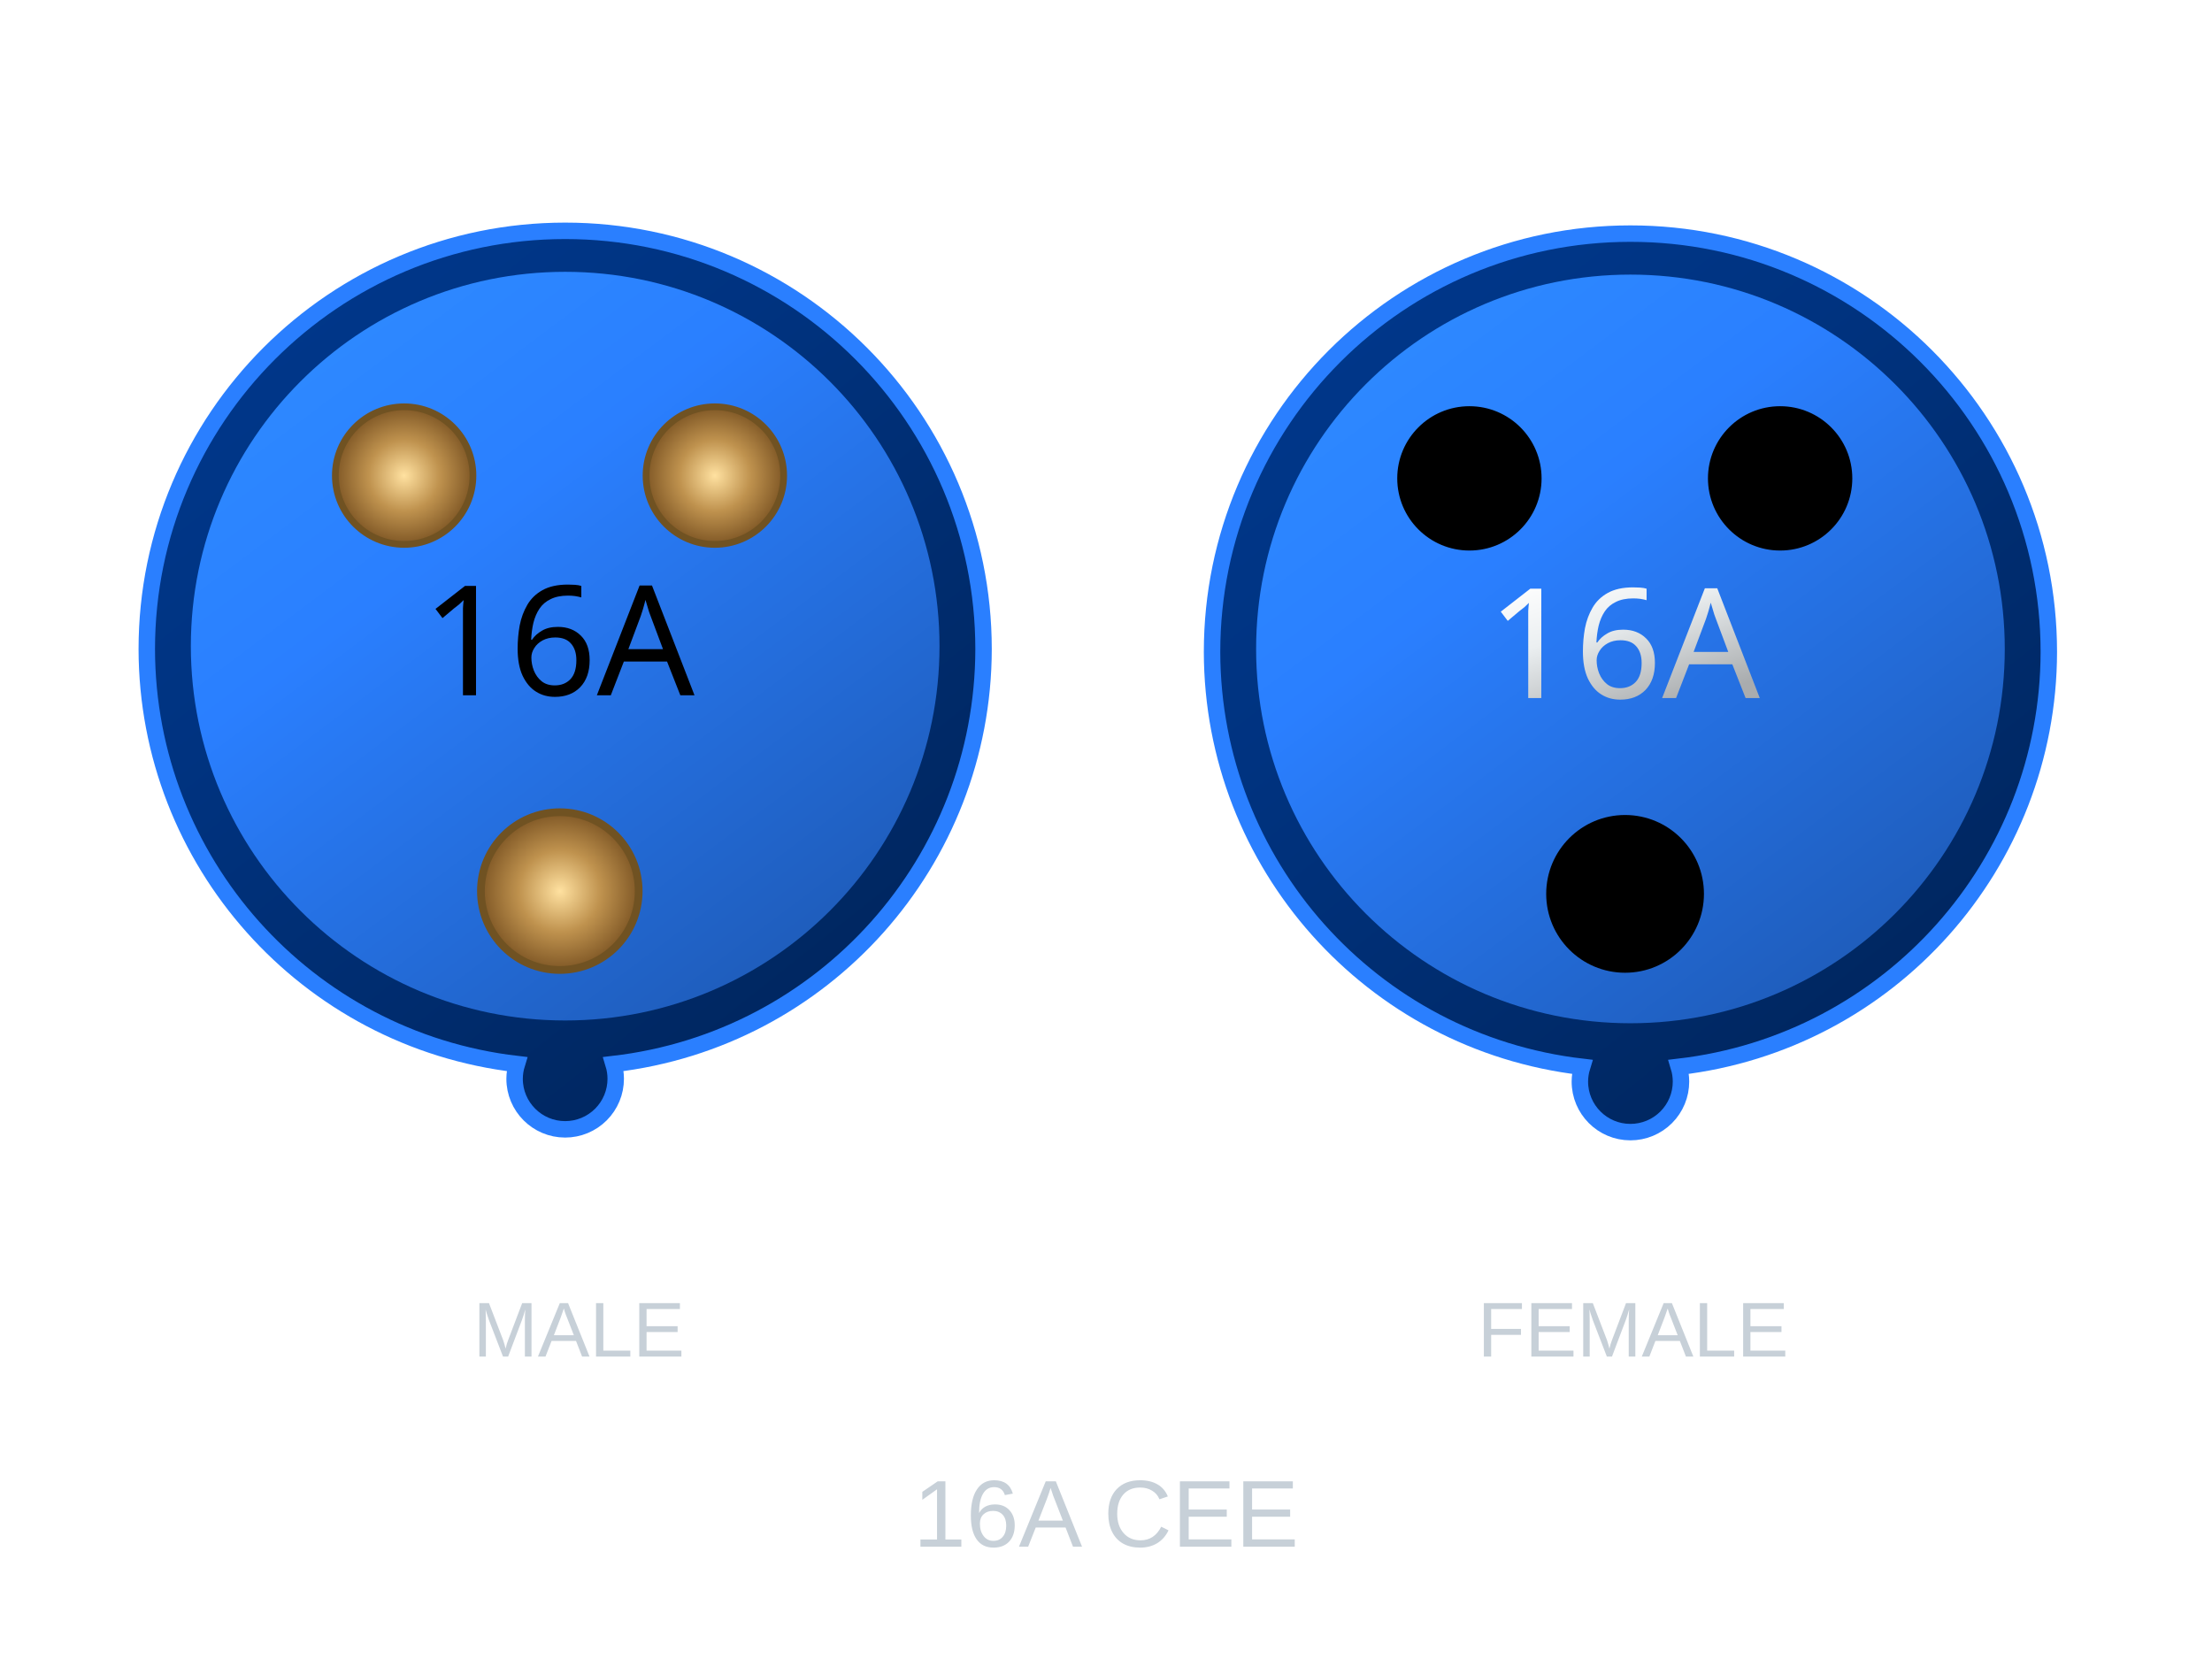
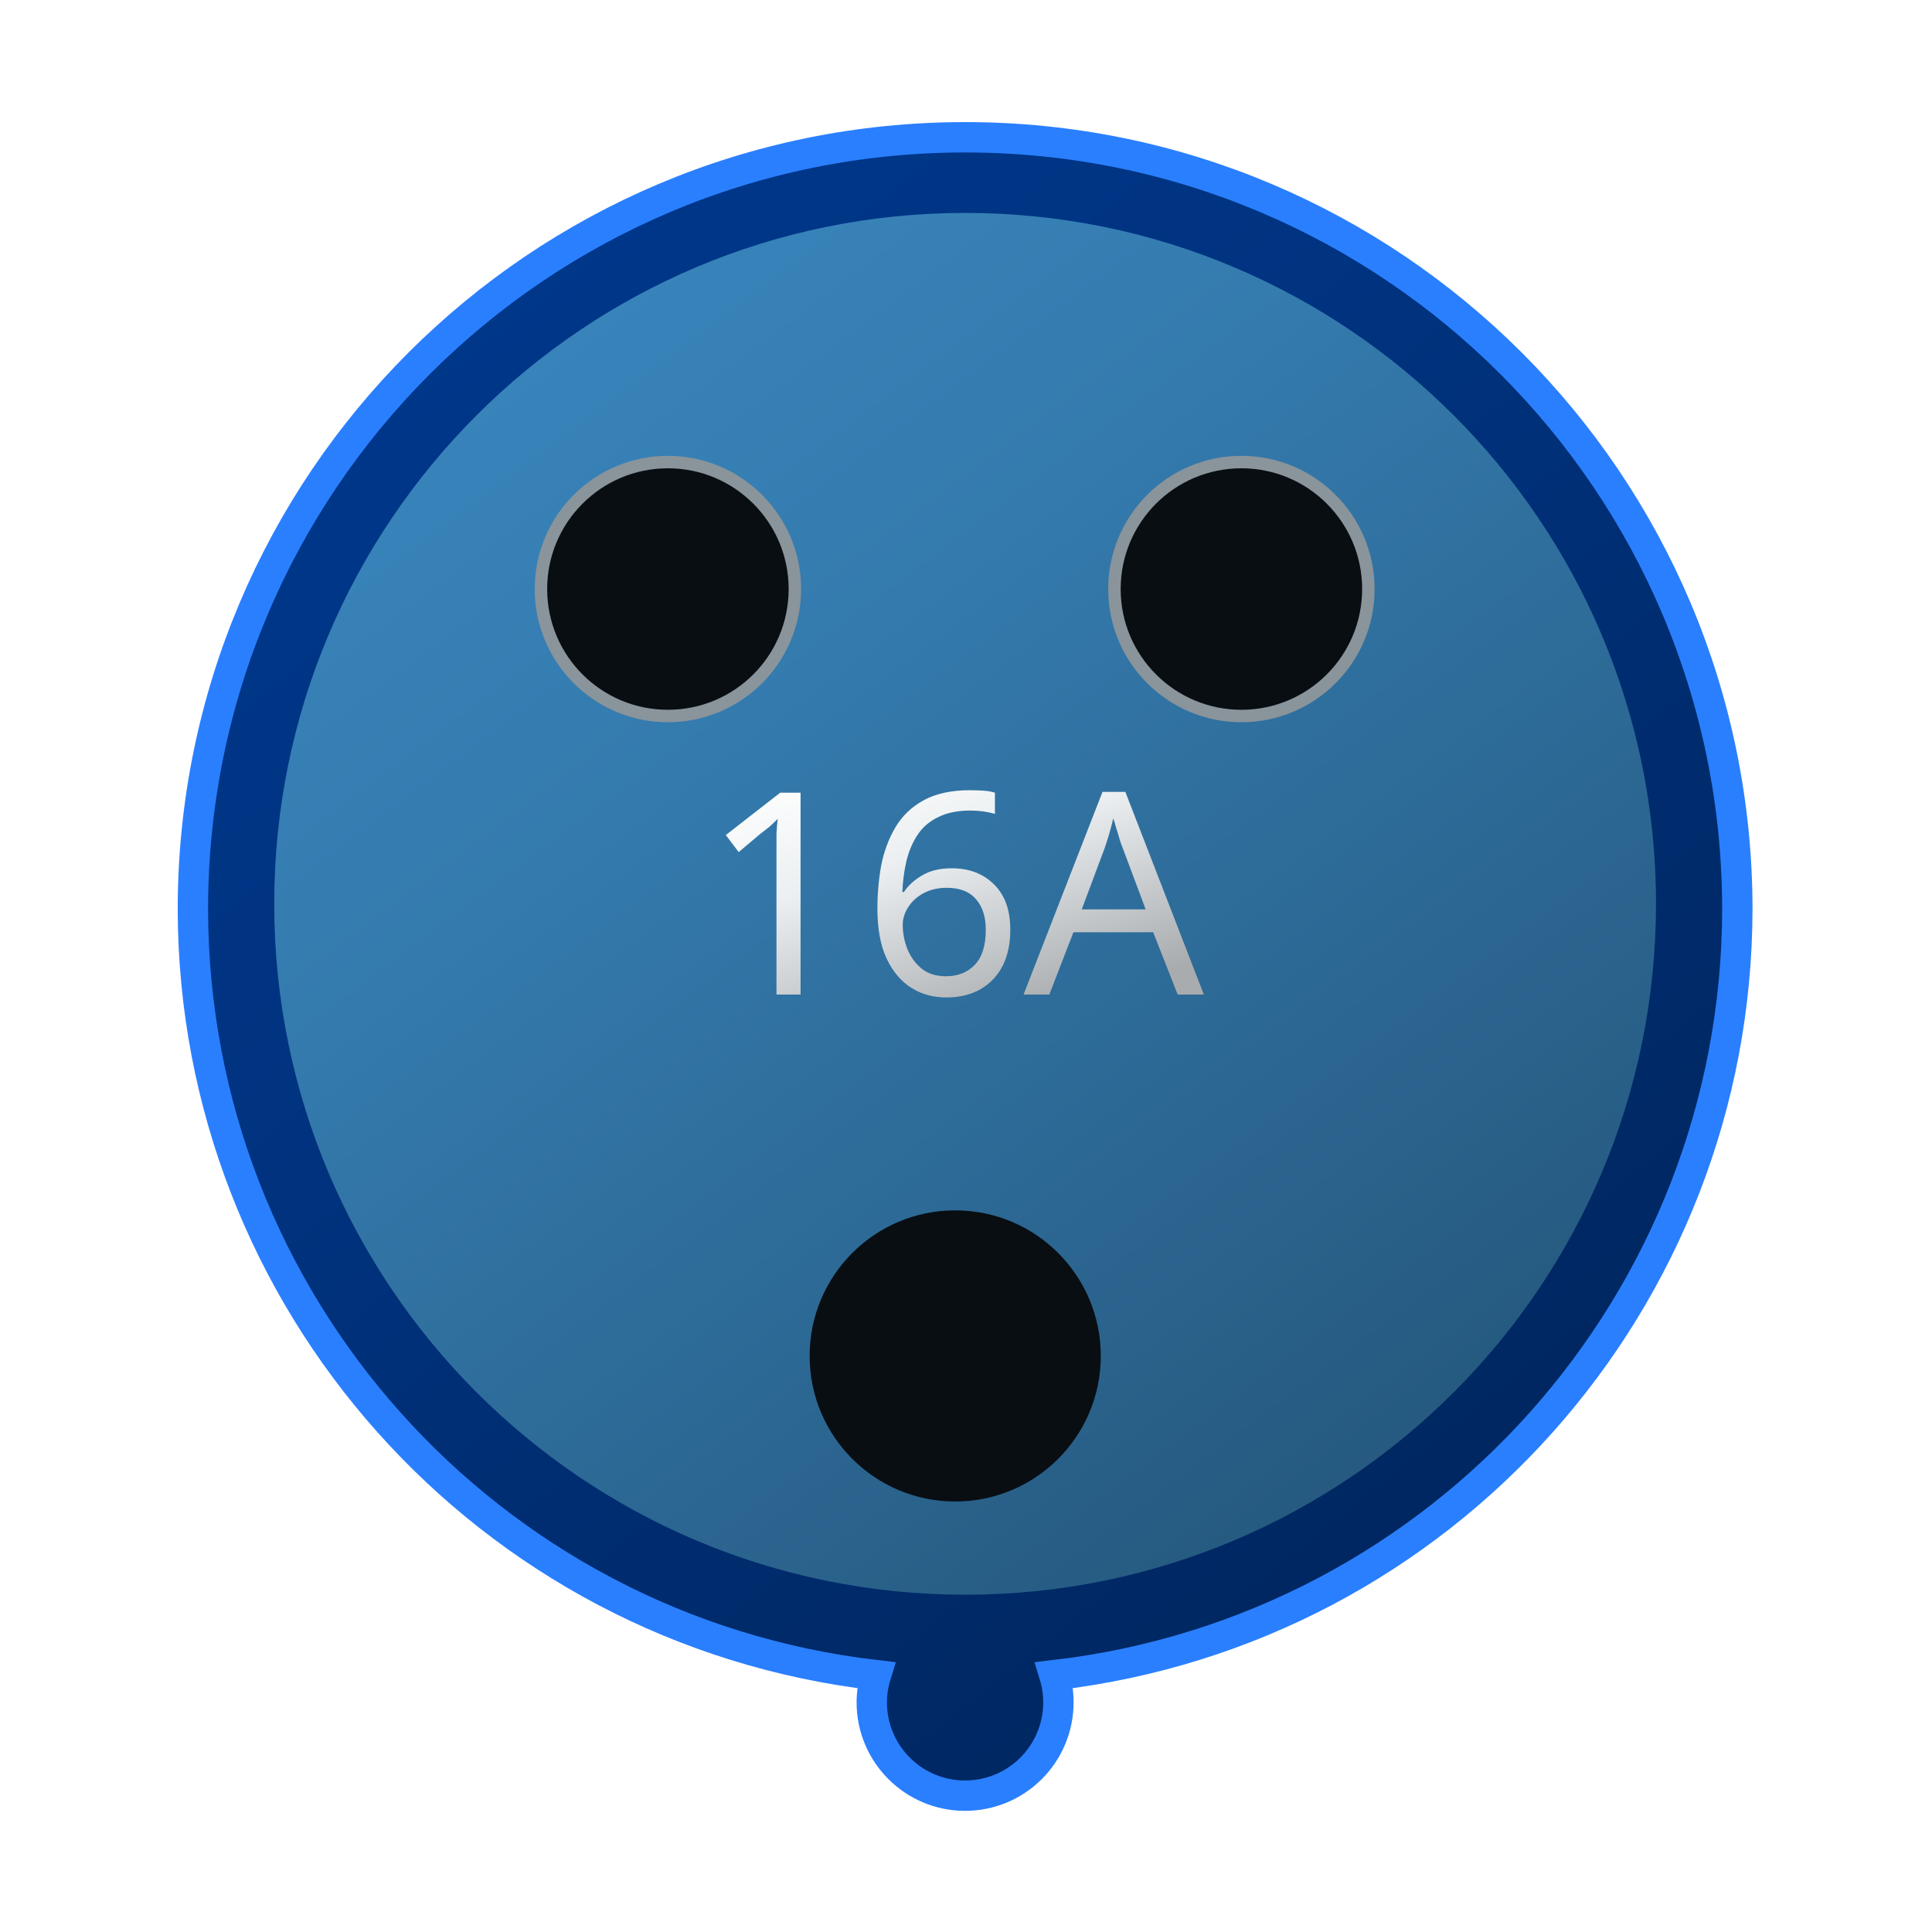
- <svg xmlns="http://www.w3.org/2000/svg" width="256" height="192" viewBox="0 0 256 192" role="img" aria-labelledby="title desc">
+ <svg xmlns="http://www.w3.org/2000/svg" width="256" height="256" viewBox="0 0 256 256" role="img" aria-labelledby="title desc" preserveAspectRatio="xMidYMid meet">
  <defs>
    <linearGradient id="metal" x1="0" y1="0" x2=".8" y2="1">
      <stop stop-color="#e1e7eb" />
      <stop offset=".3" stop-color="#9aa6b1" />
      <stop offset=".65" stop-color="#465360" />
      <stop offset="1" stop-color="#aab6c0" />
    </linearGradient>
    <linearGradient id="polymer" x1="0" y1="0" x2=".8" y2="1">
      <stop stop-color="#56616b" />
      <stop offset=".45" stop-color="#252e37" />
      <stop offset="1" stop-color="#111820" />
    </linearGradient>
    <radialGradient id="gold" cx=".35" cy=".25">
      <stop stop-color="#ffe6a6" />
      <stop offset=".6" stop-color="#c69d55" />
      <stop offset="1" stop-color="#705029" />
    </radialGradient>
+     <symbol id="alternate-male" viewBox="0 0 256 192">
+       <svg width="256" height="192" viewBox="0 0 66 66" version="1.1" id="s0-svg1" x="0" y="0" preserveAspectRatio="xMidYMid meet">
+         <defs>
+           <linearGradient id="s0-wn-metal" x1="0" y1="0" x2="1" y2="1">
+             <stop offset="0" stop-color="#d3d9de" />
+             <stop offset=".35" stop-color="#818e9a" />
+             <stop offset=".72" stop-color="#444d59" />
+             <stop offset="1" stop-color="#a6b1bb" />
+           </linearGradient>
+           <radialGradient id="s0-wn-contact">
+             <stop stop-color="#ffe1a0" />
+             <stop offset=".52" stop-color="#bf924e" />
+             <stop offset="1" stop-color="#805826" />
+           </radialGradient>
+         </defs>
+         <defs id="s0-defs1" />
+         <g id="s0-layer1" transform="translate(-29.90354,-26.04502)">
+           <path id="s0-path1-8-7-58" style="fill:url(#s0-finish-003380);fill-opacity:1;stroke:#2a7fff;stroke-width:1.142;stroke-dasharray:none;stroke-opacity:1" d="M 61.946,27.674 A 29.051,29.05 0 0 0 32.896,56.723 29.051,29.05 0 0 0 58.594,85.533 a 3.51,3.51 0 0 0 -0.157,1.02 3.51,3.51 0 0 0 3.509,3.513 3.51,3.51 0 0 0 3.513,-3.513 A 3.51,3.51 0 0 0 65.306,85.533 29.051,29.05 0 0 0 91.001,56.723 29.051,29.05 0 0 0 61.948,27.674 Z" />
+           <circle style="fill:url(#s0-finish-2a7fff);fill-opacity:1;stroke:none;stroke-width:1.022;stroke-dasharray:none;stroke-opacity:1" id="s0-path1-8-7-3" cx="61.949" cy="56.513" r="25.993" />
+           <circle style="fill:url(#s0-wn-contact);fill-opacity:1;stroke:#705222;stroke-width:0.469;stroke-dasharray:none;stroke-opacity:1" id="s0-path1-8-7-5" cx="50.767" cy="44.67" r="4.777" />
+           <circle style="fill:url(#s0-wn-contact);fill-opacity:1;stroke:#705222;stroke-width:0.469;stroke-dasharray:none;stroke-opacity:1" id="s0-circle8" cx="72.343" cy="44.67" r="4.777" />
+           <circle style="fill:url(#s0-wn-contact);fill-opacity:1;stroke:#705222;stroke-width:0.538;stroke-dasharray:none;stroke-opacity:1" id="s0-circle11" cx="61.576" cy="73.522" r="5.477" />
+           <text xml:space="preserve" style="font-style:normal;font-weight:normal;font-size:10.626px;line-height:1.25;font-family:sans-serif;fill:#000000;fill-opacity:1;stroke:none;stroke-width:0.266" x="51.991" y="59.926" id="s0-text11">
+             <tspan id="s0-tspan11" style="fill:#000000;fill-opacity:1;stroke:none;stroke-width:0.266" x="51.991" y="59.926">16A</tspan>
+           </text>
+         </g>
+         <defs>
+           <linearGradient id="s0-finish-003380" x1="0" y1="0" x2=".75" y2="1">
+             <stop stop-color="#00398f" offset="0" />
+             <stop stop-color="#003380" offset=".4" />
+             <stop stop-color="#00255c" offset="1" />
+           </linearGradient>
+           <linearGradient id="s0-finish-2a7fff" x1="0" y1="0" x2=".75" y2="1">
+             <stop stop-color="#3a89c2" offset="0" />
+             <stop stop-color="#347aad" offset=".4" />
+             <stop stop-color="#25587d" offset="1" />
+           </linearGradient>
+         </defs>
+       </svg>
+     </symbol>
  </defs>
-   <svg width="110" height="126" viewBox="0 0 66 66" version="1.1" id="s0-svg1" x="12" y="16" preserveAspectRatio="xMidYMid meet">
-     <defs>
-       <linearGradient id="s0-wn-metal" x1="0" y1="0" x2="1" y2="1">
-         <stop offset="0" stop-color="#d3d9de" />
-         <stop offset=".35" stop-color="#818e9a" />
-         <stop offset=".72" stop-color="#444d59" />
-         <stop offset="1" stop-color="#a6b1bb" />
-       </linearGradient>
-       <radialGradient id="s0-wn-contact">
-         <stop stop-color="#ffe1a0" />
-         <stop offset=".52" stop-color="#bf924e" />
-         <stop offset="1" stop-color="#805826" />
-       </radialGradient>
-     </defs>
-     <defs id="s0-defs1" />
-     <g id="s0-layer1" transform="translate(-29.90354,-26.04502)">
-       <path id="s0-path1-8-7-58" style="fill:url(#s0-finish-003380);fill-opacity:1;stroke:#2a7fff;stroke-width:1.142;stroke-dasharray:none;stroke-opacity:1" d="M 61.946,27.674 A 29.051,29.05 0 0 0 32.896,56.723 29.051,29.05 0 0 0 58.594,85.533 a 3.51,3.51 0 0 0 -0.157,1.02 3.51,3.51 0 0 0 3.509,3.513 3.51,3.51 0 0 0 3.513,-3.513 A 3.51,3.51 0 0 0 65.306,85.533 29.051,29.05 0 0 0 91.001,56.723 29.051,29.05 0 0 0 61.948,27.674 Z" />
-       <circle style="fill:url(#s0-finish-2a7fff);fill-opacity:1;stroke:none;stroke-width:1.022;stroke-dasharray:none;stroke-opacity:1" id="s0-path1-8-7-3" cx="61.949" cy="56.513" r="25.993" />
-       <circle style="fill:url(#s0-wn-contact);fill-opacity:1;stroke:#705222;stroke-width:0.469;stroke-dasharray:none;stroke-opacity:1" id="s0-path1-8-7-5" cx="50.767" cy="44.67" r="4.777" />
-       <circle style="fill:url(#s0-wn-contact);fill-opacity:1;stroke:#705222;stroke-width:0.469;stroke-dasharray:none;stroke-opacity:1" id="s0-circle8" cx="72.343" cy="44.67" r="4.777" />
-       <circle style="fill:url(#s0-wn-contact);fill-opacity:1;stroke:#705222;stroke-width:0.538;stroke-dasharray:none;stroke-opacity:1" id="s0-circle11" cx="61.576" cy="73.522" r="5.477" />
-       <text xml:space="preserve" style="font-style:normal;font-weight:normal;font-size:10.626px;line-height:1.25;font-family:sans-serif;fill:#000000;fill-opacity:1;stroke:none;stroke-width:0.266" x="51.991" y="59.926" id="s0-text11">
-         <tspan id="s0-tspan11" style="fill:#000000;fill-opacity:1;stroke:none;stroke-width:0.266" x="51.991" y="59.926">16A</tspan>
-       </text>
-     </g>
-     <defs>
-       <linearGradient id="s0-finish-003380" x1="0" y1="0" x2=".75" y2="1">
-         <stop stop-color="#00398f" offset="0" />
-         <stop stop-color="#003380" offset=".4" />
-         <stop stop-color="#00255c" offset="1" />
-       </linearGradient>
-       <linearGradient id="s0-finish-2a7fff" x1="0" y1="0" x2=".75" y2="1">
-         <stop stop-color="#2f8eff" offset="0" />
-         <stop stop-color="#2a7fff" offset=".4" />
-         <stop stop-color="#1e5bb8" offset="1" />
-       </linearGradient>
-     </defs>
-   </svg>
-   <text x="67" y="157" text-anchor="middle" font-family="Arial, sans-serif" font-size="9" fill="#c7d0d8">MALE</text>
-   <svg width="110" height="126" viewBox="0 0 66 66" version="1.1" id="s1-svg1" x="134" y="16" preserveAspectRatio="xMidYMid meet">
-     <defs>
-       <linearGradient id="s1-wn-metal" x1="0" y1="0" x2="1" y2="1">
-         <stop offset="0" stop-color="#d3d9de" />
-         <stop offset=".35" stop-color="#818e9a" />
-         <stop offset=".72" stop-color="#444d59" />
-         <stop offset="1" stop-color="#a6b1bb" />
-       </linearGradient>
-       <radialGradient id="s1-wn-contact">
-         <stop stop-color="#ffe1a0" />
-         <stop offset=".52" stop-color="#bf924e" />
-         <stop offset="1" stop-color="#805826" />
-       </radialGradient>
-     </defs>
-     <defs id="s1-defs1" />
-     <g id="s1-layer1" transform="translate(-29.13183,-25.85209)">
-       <path id="s1-path1-8-7-58" style="fill:url(#s1-finish-003380);fill-opacity:1;stroke:#2a7fff;stroke-width:1.142;stroke-dasharray:none;stroke-opacity:1" d="M 61.946,27.674 A 29.051,29.05 0 0 0 32.896,56.723 29.051,29.05 0 0 0 58.594,85.533 a 3.51,3.51 0 0 0 -0.157,1.02 3.51,3.51 0 0 0 3.509,3.513 3.51,3.51 0 0 0 3.513,-3.513 A 3.51,3.51 0 0 0 65.306,85.533 29.051,29.05 0 0 0 91.001,56.723 29.051,29.05 0 0 0 61.948,27.674 Z" />
-       <circle style="fill:url(#s1-finish-2a7fff);fill-opacity:1;stroke:none;stroke-width:1.022;stroke-dasharray:none;stroke-opacity:1" id="s1-path1-8-7-3" cx="61.949" cy="56.513" r="25.993" />
-       <circle style="fill:#000000;fill-opacity:1;stroke:#000000;stroke-width:0.469;stroke-dasharray:none;stroke-opacity:1" id="s1-path1-8-7-5" cx="50.767" cy="44.67" r="4.777" />
-       <circle style="fill:#000000;fill-opacity:1;stroke:#000000;stroke-width:0.469;stroke-dasharray:none;stroke-opacity:1" id="s1-circle8" cx="72.343" cy="44.67" r="4.777" />
-       <circle style="fill:#000000;fill-opacity:1;stroke:none;stroke-width:0.538;stroke-dasharray:none;stroke-opacity:1" id="s1-circle11" cx="61.576" cy="73.522" r="5.477" />
-       <text xml:space="preserve" style="font-style:normal;font-weight:normal;font-size:10.626px;line-height:1.25;font-family:sans-serif;fill:#000000;fill-opacity:1;stroke:none;stroke-width:0.266" x="51.991" y="59.926" id="s1-text11">
-         <tspan id="s1-tspan11" style="fill:url(#s1-finish-ebeff1);fill-opacity:1;stroke-width:0.266" x="51.991" y="59.926">16A</tspan>
-       </text>
-     </g>
-     <defs>
-       <linearGradient id="s1-finish-003380" x1="0" y1="0" x2=".75" y2="1">
-         <stop stop-color="#00398f" offset="0" />
-         <stop stop-color="#003380" offset=".4" />
-         <stop stop-color="#00255c" offset="1" />
-       </linearGradient>
-       <linearGradient id="s1-finish-2a7fff" x1="0" y1="0" x2=".75" y2="1">
-         <stop stop-color="#2f8eff" offset="0" />
-         <stop stop-color="#2a7fff" offset=".4" />
-         <stop stop-color="#1e5bb8" offset="1" />
-       </linearGradient>
-       <linearGradient id="s1-finish-ebeff1" x1="0" y1="0" x2=".75" y2="1">
-         <stop stop-color="#ffffff" offset="0" />
-         <stop stop-color="#ebeff1" offset=".4" />
-         <stop stop-color="#a9acae" offset="1" />
-       </linearGradient>
-     </defs>
-   </svg>
-   <text x="189" y="157" text-anchor="middle" font-family="Arial, sans-serif" font-size="9" fill="#c7d0d8">FEMALE</text>
-   <text x="128" y="179" text-anchor="middle" font-family="Arial, sans-serif" font-size="11" fill="#c7d0d8">16A CEE</text>
+   <g id="artwork" transform="translate(128 128) scale(2.113208) translate(-188.75 -79)">
+     <svg width="110" height="126" viewBox="0 0 66 66" version="1.1" id="s1-svg1" x="134" y="16" preserveAspectRatio="xMidYMid meet">
+       <defs>
+         <linearGradient id="s1-wn-metal" x1="0" y1="0" x2="1" y2="1">
+           <stop offset="0" stop-color="#d3d9de" />
+           <stop offset=".35" stop-color="#818e9a" />
+           <stop offset=".72" stop-color="#444d59" />
+           <stop offset="1" stop-color="#a6b1bb" />
+         </linearGradient>
+         <radialGradient id="s1-wn-contact">
+           <stop stop-color="#ffe1a0" />
+           <stop offset=".52" stop-color="#bf924e" />
+           <stop offset="1" stop-color="#805826" />
+         </radialGradient>
+       </defs>
+       <defs id="s1-defs1" />
+       <g id="s1-layer1" transform="translate(-29.13183,-25.85209)">
+         <path id="s1-path1-8-7-58" style="fill:url(#s1-finish-003380);fill-opacity:1;stroke:#2a7fff;stroke-width:1.142;stroke-dasharray:none;stroke-opacity:1" d="M 61.946,27.674 A 29.051,29.05 0 0 0 32.896,56.723 29.051,29.05 0 0 0 58.594,85.533 a 3.51,3.51 0 0 0 -0.157,1.02 3.51,3.51 0 0 0 3.509,3.513 3.51,3.51 0 0 0 3.513,-3.513 A 3.51,3.51 0 0 0 65.306,85.533 29.051,29.05 0 0 0 91.001,56.723 29.051,29.05 0 0 0 61.948,27.674 Z" />
+         <circle style="fill:url(#s1-finish-2a7fff);fill-opacity:1;stroke:none;stroke-width:1.022;stroke-dasharray:none;stroke-opacity:1" id="s1-path1-8-7-3" cx="61.949" cy="56.513" r="25.993" />
+         <circle style="fill:#090e13;fill-opacity:1;stroke:#89949b;stroke-width:0.469;stroke-dasharray:none;stroke-opacity:1" id="s1-path1-8-7-5" cx="50.767" cy="44.67" r="4.777" />
+         <circle style="fill:#090e13;fill-opacity:1;stroke:#89949b;stroke-width:0.469;stroke-dasharray:none;stroke-opacity:1" id="s1-circle8" cx="72.343" cy="44.67" r="4.777" />
+         <circle style="fill:#090e13;fill-opacity:1;stroke:none;stroke-width:0.538;stroke-dasharray:none;stroke-opacity:1" id="s1-circle11" cx="61.576" cy="73.522" r="5.477" />
+         <text xml:space="preserve" style="font-style:normal;font-weight:normal;font-size:10.626px;line-height:1.25;font-family:sans-serif;fill:#000000;fill-opacity:1;stroke:none;stroke-width:0.266" x="51.991" y="59.926" id="s1-text11">
+           <tspan id="s1-tspan11" style="fill:url(#s1-finish-ebeff1);fill-opacity:1;stroke-width:0.266" x="51.991" y="59.926">16A</tspan>
+         </text>
+       </g>
+       <defs>
+         <linearGradient id="s1-finish-003380" x1="0" y1="0" x2=".75" y2="1">
+           <stop stop-color="#00398f" offset="0" />
+           <stop stop-color="#003380" offset=".4" />
+           <stop stop-color="#00255c" offset="1" />
+         </linearGradient>
+         <linearGradient id="s1-finish-2a7fff" x1="0" y1="0" x2=".75" y2="1">
+           <stop stop-color="#3a89c2" offset="0" />
+           <stop stop-color="#347aad" offset=".4" />
+           <stop stop-color="#25587d" offset="1" />
+         </linearGradient>
+         <linearGradient id="s1-finish-ebeff1" x1="0" y1="0" x2=".75" y2="1">
+           <stop stop-color="#ffffff" offset="0" />
+           <stop stop-color="#ebeff1" offset=".4" />
+           <stop stop-color="#a9acae" offset="1" />
+         </linearGradient>
+       </defs>
+     </svg>
+   </g>
</svg>
